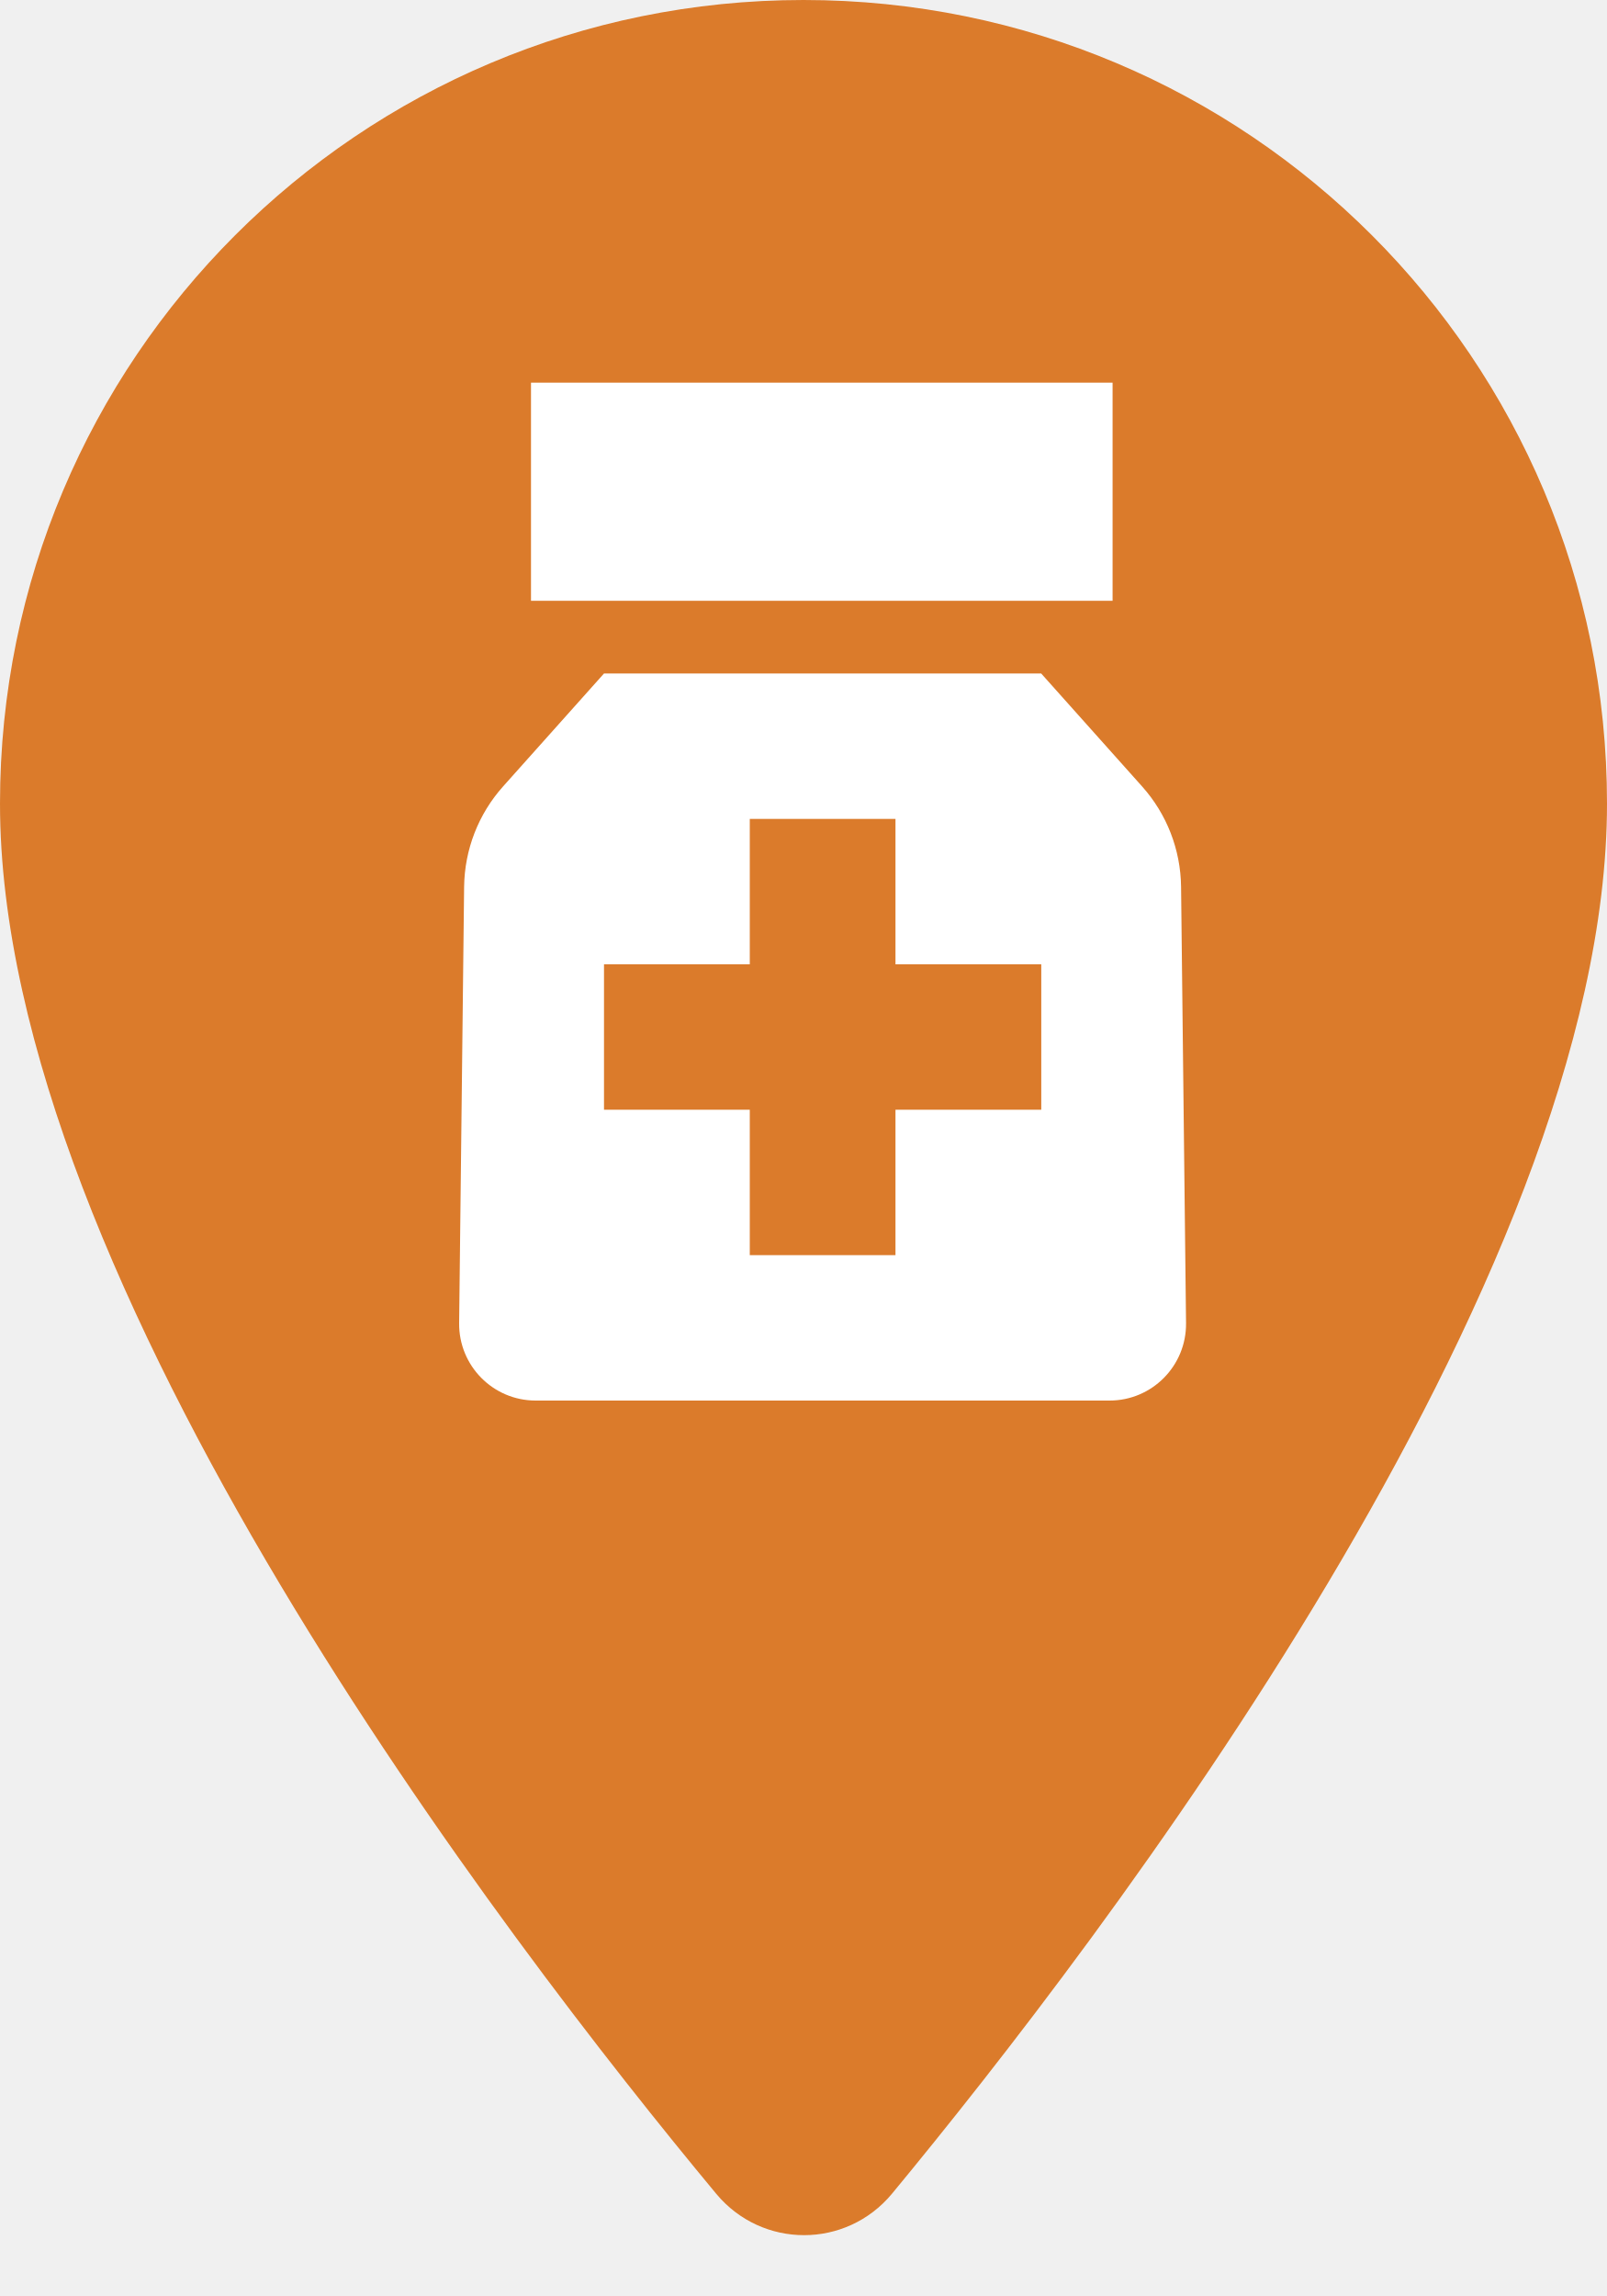
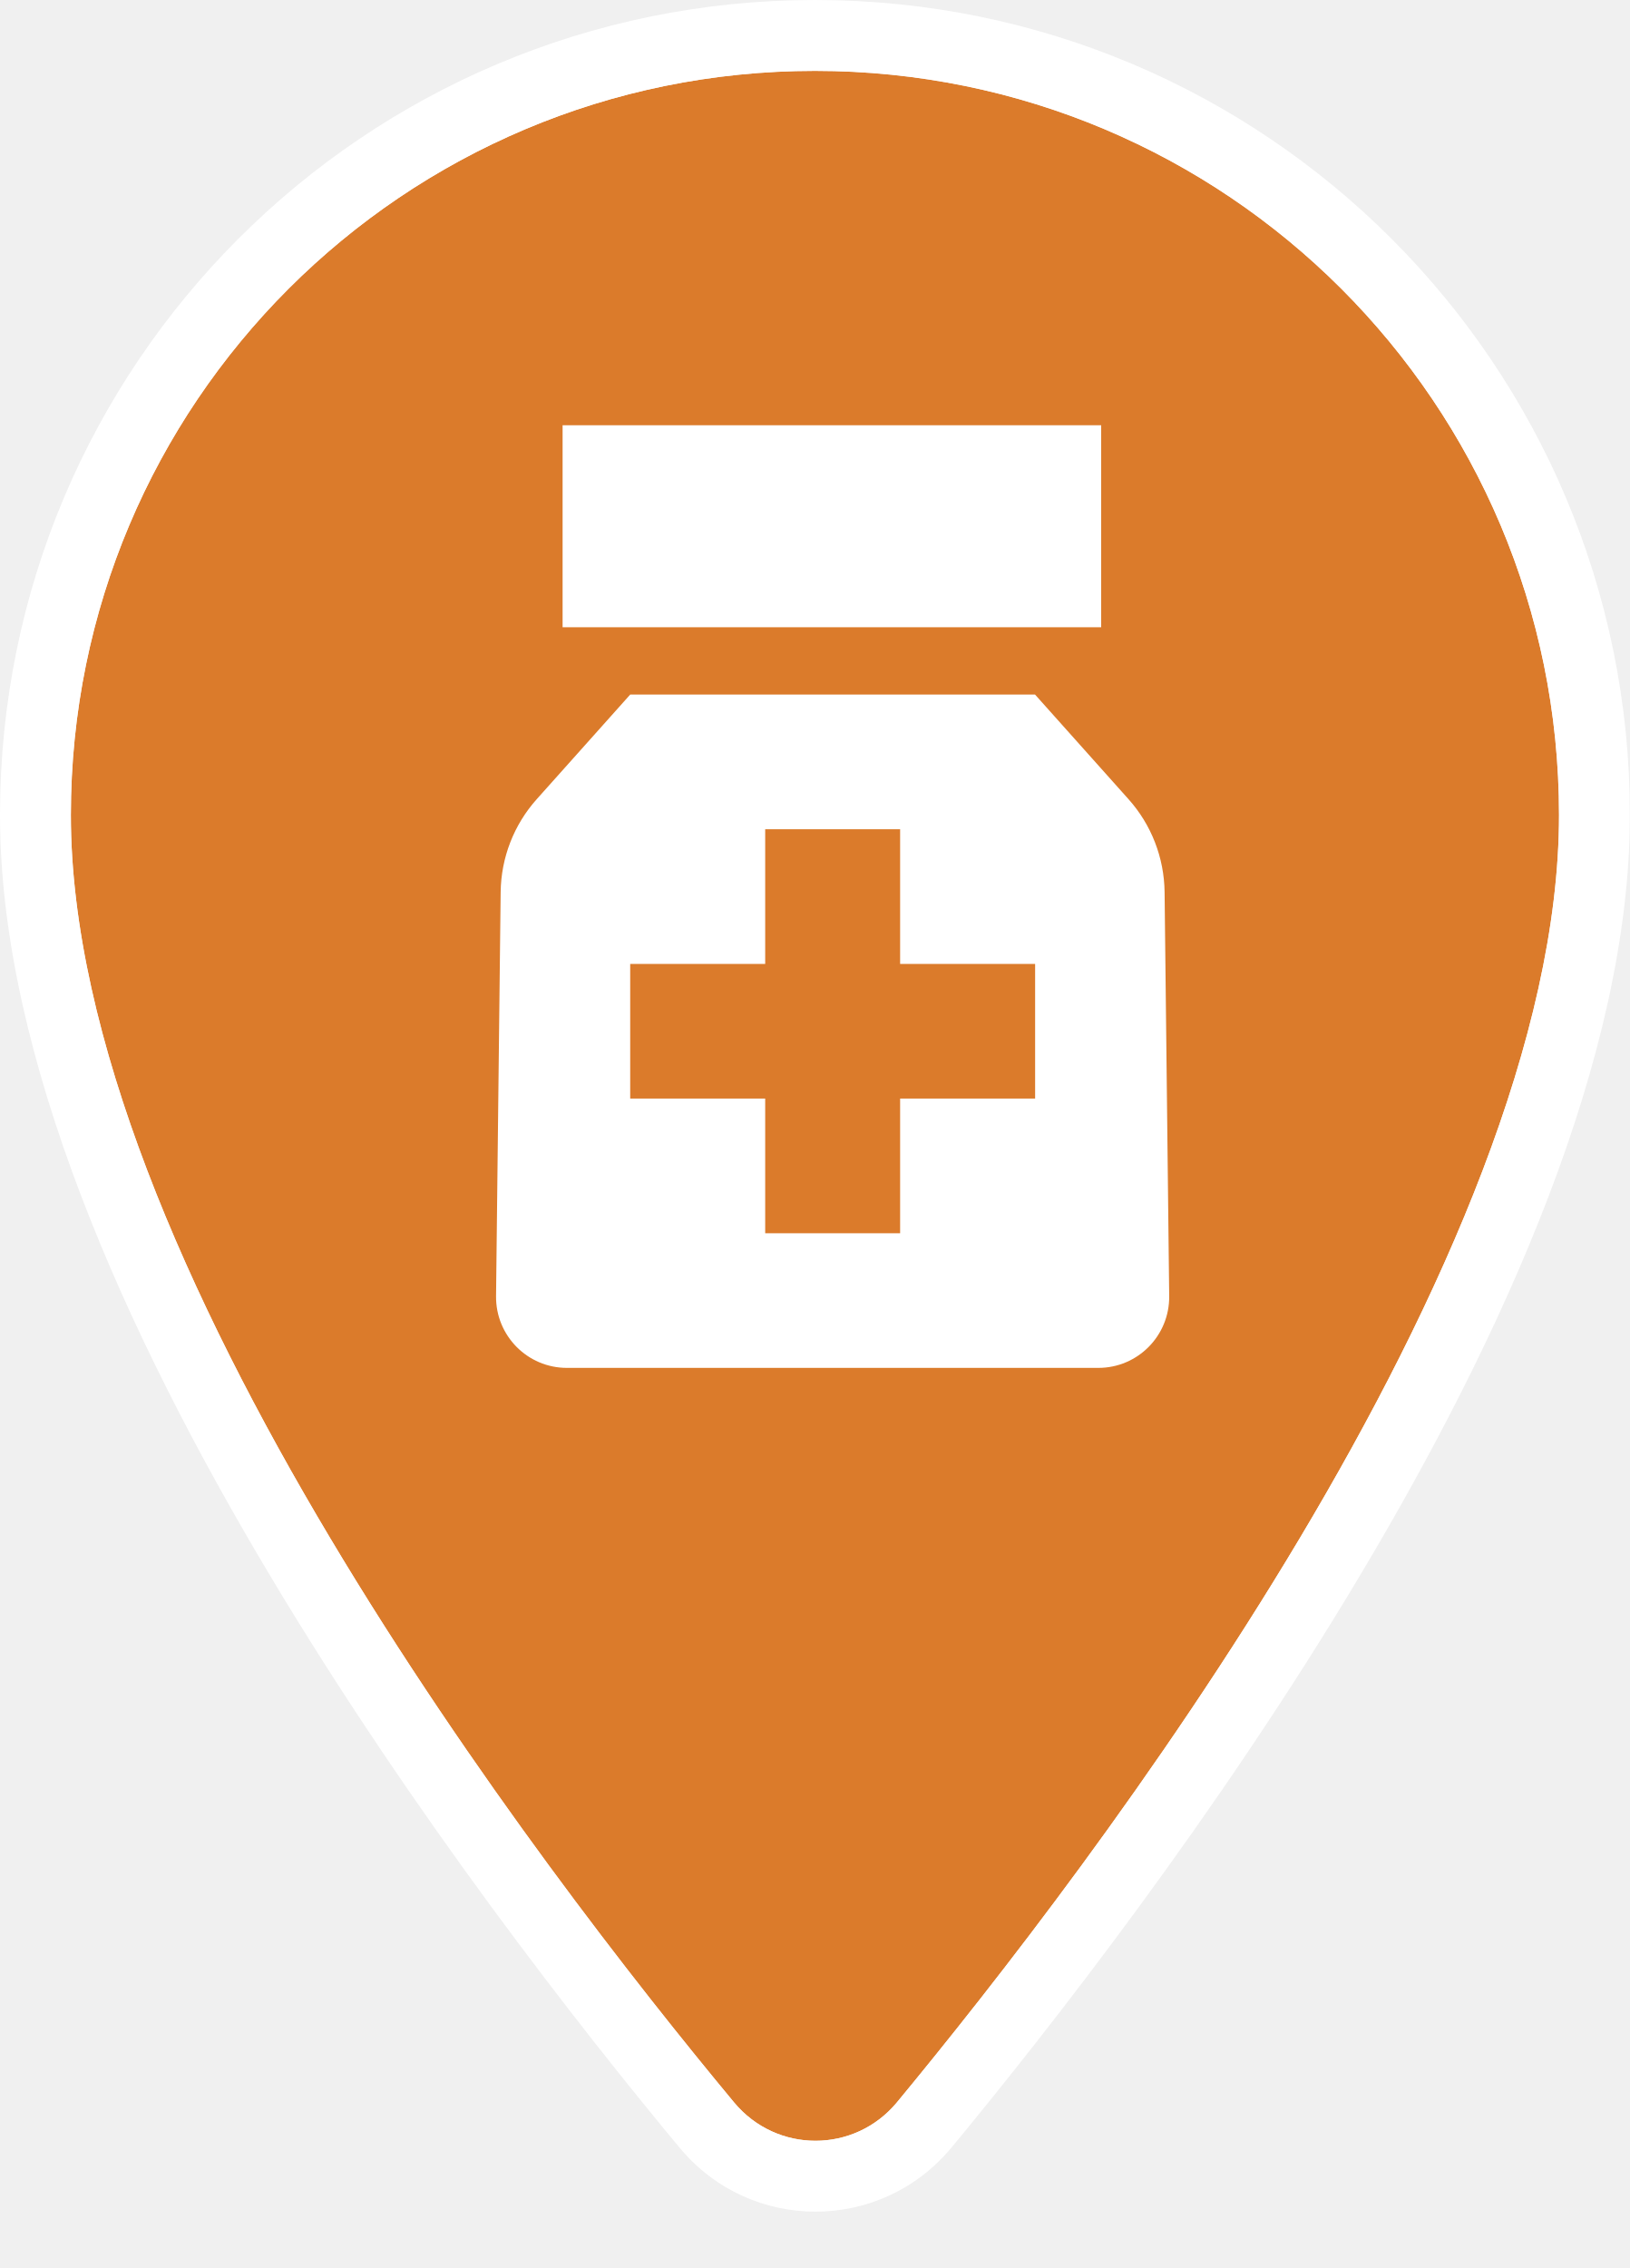
- <svg xmlns="http://www.w3.org/2000/svg" width="21" height="30" viewBox="0 0 21 30" fill="none">
-   <path d="M10.5 0C4.695 0 0 4.695 0 10.5C0 16.755 6.63 25.38 9.36 28.665C9.96 29.385 11.055 29.385 11.655 28.665C14.37 25.38 21 16.755 21 10.5C21 4.695 16.305 0 10.5 0Z" fill="#DB7B2B" />
-   <rect x="6.939" y="5" width="7.6" height="2.85" fill="white" />
-   <path fill-rule="evenodd" clip-rule="evenodd" d="M6.574 10.276C6.251 10.637 6.071 11.102 6.065 11.586L6 17.288C5.994 17.845 6.443 18.3 7 18.3H14.499C15.056 18.3 15.505 17.845 15.499 17.288L15.434 11.586C15.428 11.102 15.248 10.637 14.925 10.276L13.606 8.8H7.893L6.574 10.276ZM9.798 10.7H11.702V12.6H13.607V14.5L11.702 14.5V16.4H9.798V14.5H7.893L7.893 12.6L9.798 12.6V10.7Z" fill="white" />
+ <svg xmlns="http://www.w3.org/2000/svg" width="23" height="32" viewBox="0 0 23 32" fill="none">
+   <mask id="path-1-outside-1" maskUnits="userSpaceOnUse" x="0" y="0" width="23" height="32" fill="black">
+     <rect fill="white" width="23" height="32" />
+     <path d="M11.5 1C5.695 1 1 5.695 1 11.5C1 17.755 7.63 26.38 10.36 29.665C10.96 30.385 12.055 30.385 12.655 29.665C15.37 26.38 22 17.755 22 11.5C22 5.695 17.305 1 11.5 1Z" />
+   </mask>
+   <path d="M11.5 1C5.695 1 1 5.695 1 11.5C1 17.755 7.63 26.38 10.36 29.665C10.96 30.385 12.055 30.385 12.655 29.665C15.37 26.38 22 17.755 22 11.5C22 5.695 17.305 1 11.5 1Z" fill="#DB7B2B" />
+   <path d="M10.36 29.665L9.591 30.304L9.592 30.305L10.36 29.665ZM12.655 29.665L13.423 30.305L13.426 30.302L12.655 29.665ZM11.5 0C5.143 0 0 5.143 0 11.5H2C2 6.247 6.247 2 11.5 2V0ZM0 11.5C0 14.917 1.786 18.838 3.798 22.209C5.834 25.62 8.21 28.642 9.591 30.304L11.129 29.026C9.78 27.403 7.476 24.47 5.515 21.184C3.529 17.857 2 14.338 2 11.5H0ZM9.592 30.305C10.592 31.505 12.423 31.505 13.423 30.305L11.887 29.025C11.687 29.265 11.328 29.265 11.128 29.025L9.592 30.305ZM13.426 30.302C14.798 28.642 17.17 25.62 19.204 22.208C21.214 18.838 23 14.917 23 11.5H21C21 14.338 19.471 17.857 17.487 21.184C15.527 24.47 13.227 27.403 11.884 29.028L13.426 30.302ZM23 11.5C23 5.143 17.857 0 11.5 0V2C16.753 2 21 6.247 21 11.5H23Z" fill="white" mask="url(#path-1-outside-1)" />
+   <rect x="7.939" y="6" width="7.6" height="2.85" fill="white" />
+   <path fill-rule="evenodd" clip-rule="evenodd" d="M7.574 11.276C7.251 11.637 7.071 12.102 7.065 12.586L7 18.288C6.994 18.845 7.443 19.3 8 19.3H15.499C16.056 19.3 16.505 18.845 16.499 18.288L16.434 12.586C16.428 12.102 16.248 11.637 15.925 11.276L14.606 9.8H8.893L7.574 11.276ZM10.798 11.7H12.702V13.6H14.607V15.5L12.702 15.5V17.4H10.798V15.5H8.893L8.893 13.6L10.798 13.6V11.7Z" fill="white" />
</svg>
